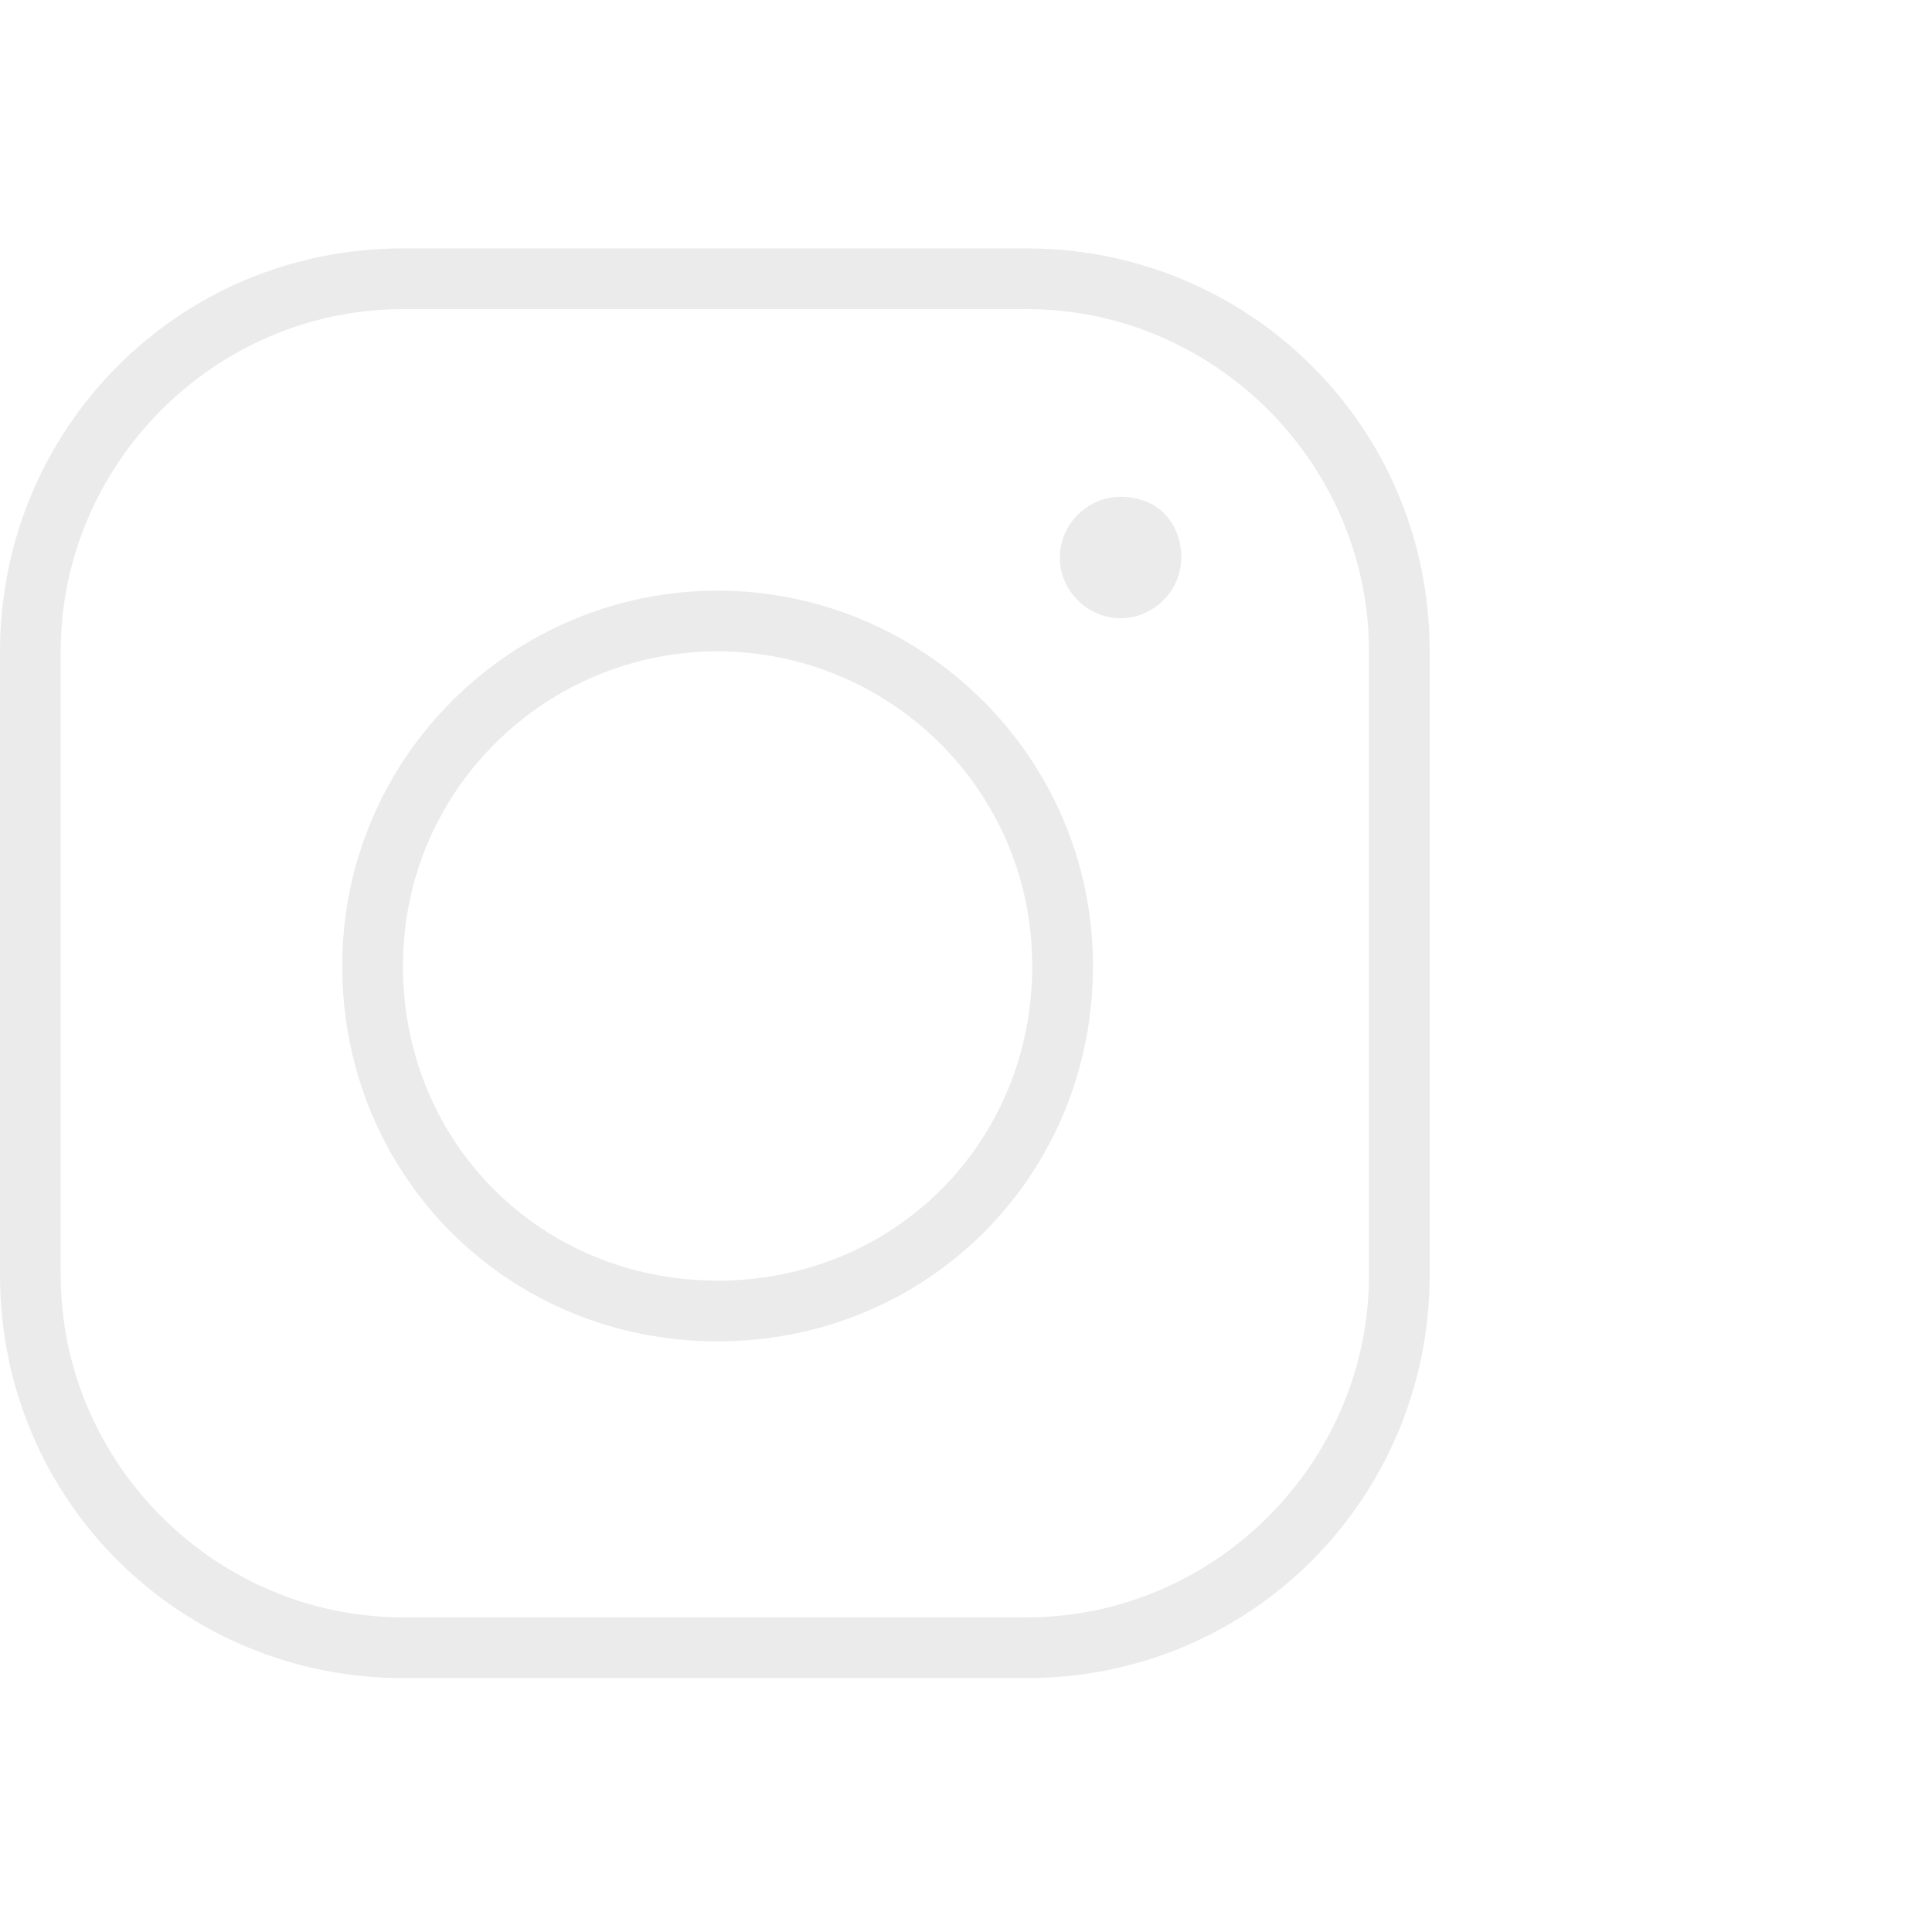
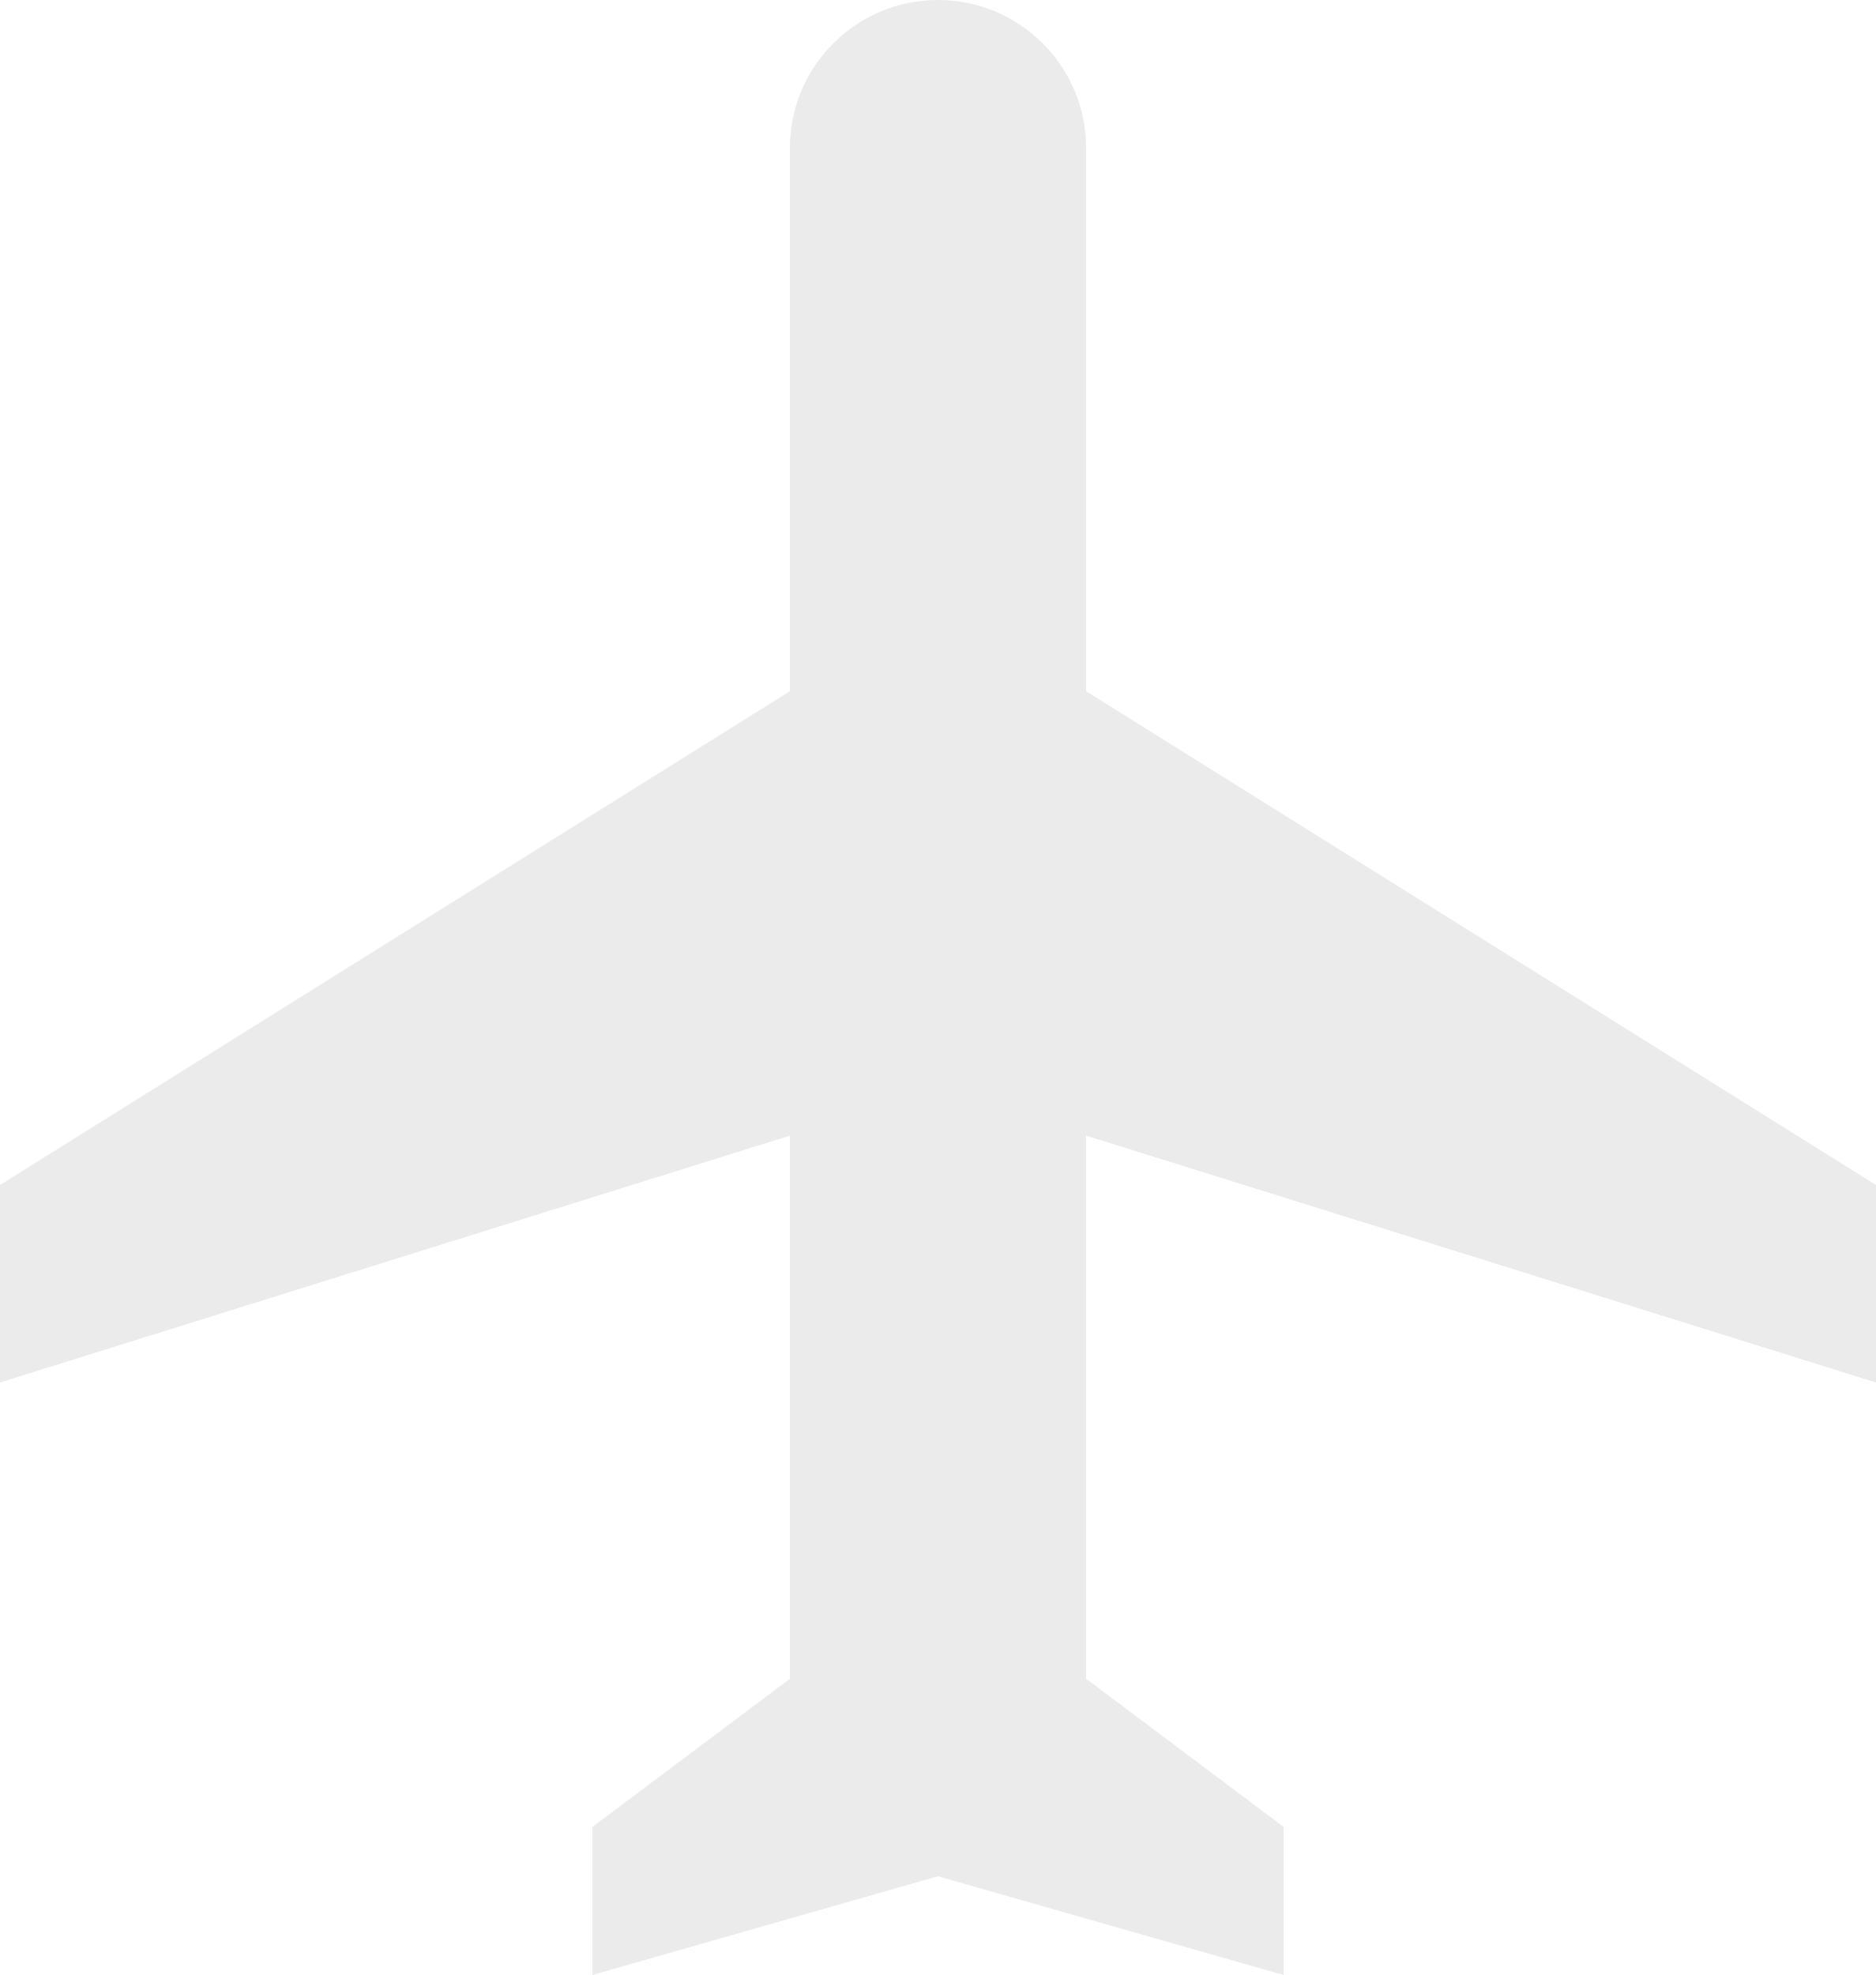
- <svg xmlns="http://www.w3.org/2000/svg" version="1.1" id="Layer_1" x="0px" y="0px" viewBox="0 0 35 35" style="enable-background:new 0 0 35 35;" xml:space="preserve">
-   <style type="text/css">
- 	.st0{fill:#EBEBEB;}
- </style>
-   <path class="st0" d="M7.3,4.5C3.2,4.5,0,7.8,0,11.8v11.3c0,4.1,3.3,7.3,7.3,7.3h11.3c4.1,0,7.3-3.3,7.3-7.3V11.8  c0-4.1-3.3-7.3-7.3-7.3H7.3z M7.3,5.6h11.3c3.4,0,6.2,2.8,6.2,6.2v11.3c0,3.4-2.8,6.2-6.2,6.2H7.3c-3.4,0-6.2-2.8-6.2-6.2V11.8  C1.1,8.4,3.9,5.6,7.3,5.6z M20.3,9c-0.6,0-1.1,0.5-1.1,1.1s0.5,1.1,1.1,1.1s1.1-0.5,1.1-1.1S21,9,20.3,9z M13,10.7  c-3.7,0-6.8,3-6.8,6.8s3,6.8,6.8,6.8s6.8-3,6.8-6.8S16.7,10.7,13,10.7z M13,11.8c3.1,0,5.7,2.5,5.7,5.7s-2.5,5.7-5.7,5.7  s-5.7-2.5-5.7-5.7S9.9,11.8,13,11.8z" />
+ <svg xmlns="http://www.w3.org/2000/svg" viewBox="0 0 38 40">
+   <defs>
+     <style>.cls-1{fill:#ebebeb;}</style>
+   </defs>
+   <g id="Layer_2" data-name="Layer 2">
+     <g id="Layer_1-2" data-name="Layer 1">
+       <path class="cls-1" d="M38,28V24L22,14V3a3,3,0,0,0-6,0V14L0,24v4l16-5V34l-4,3v3l7-2,7,2V37l-4-3V23Z" />
+     </g>
+   </g>
</svg>
